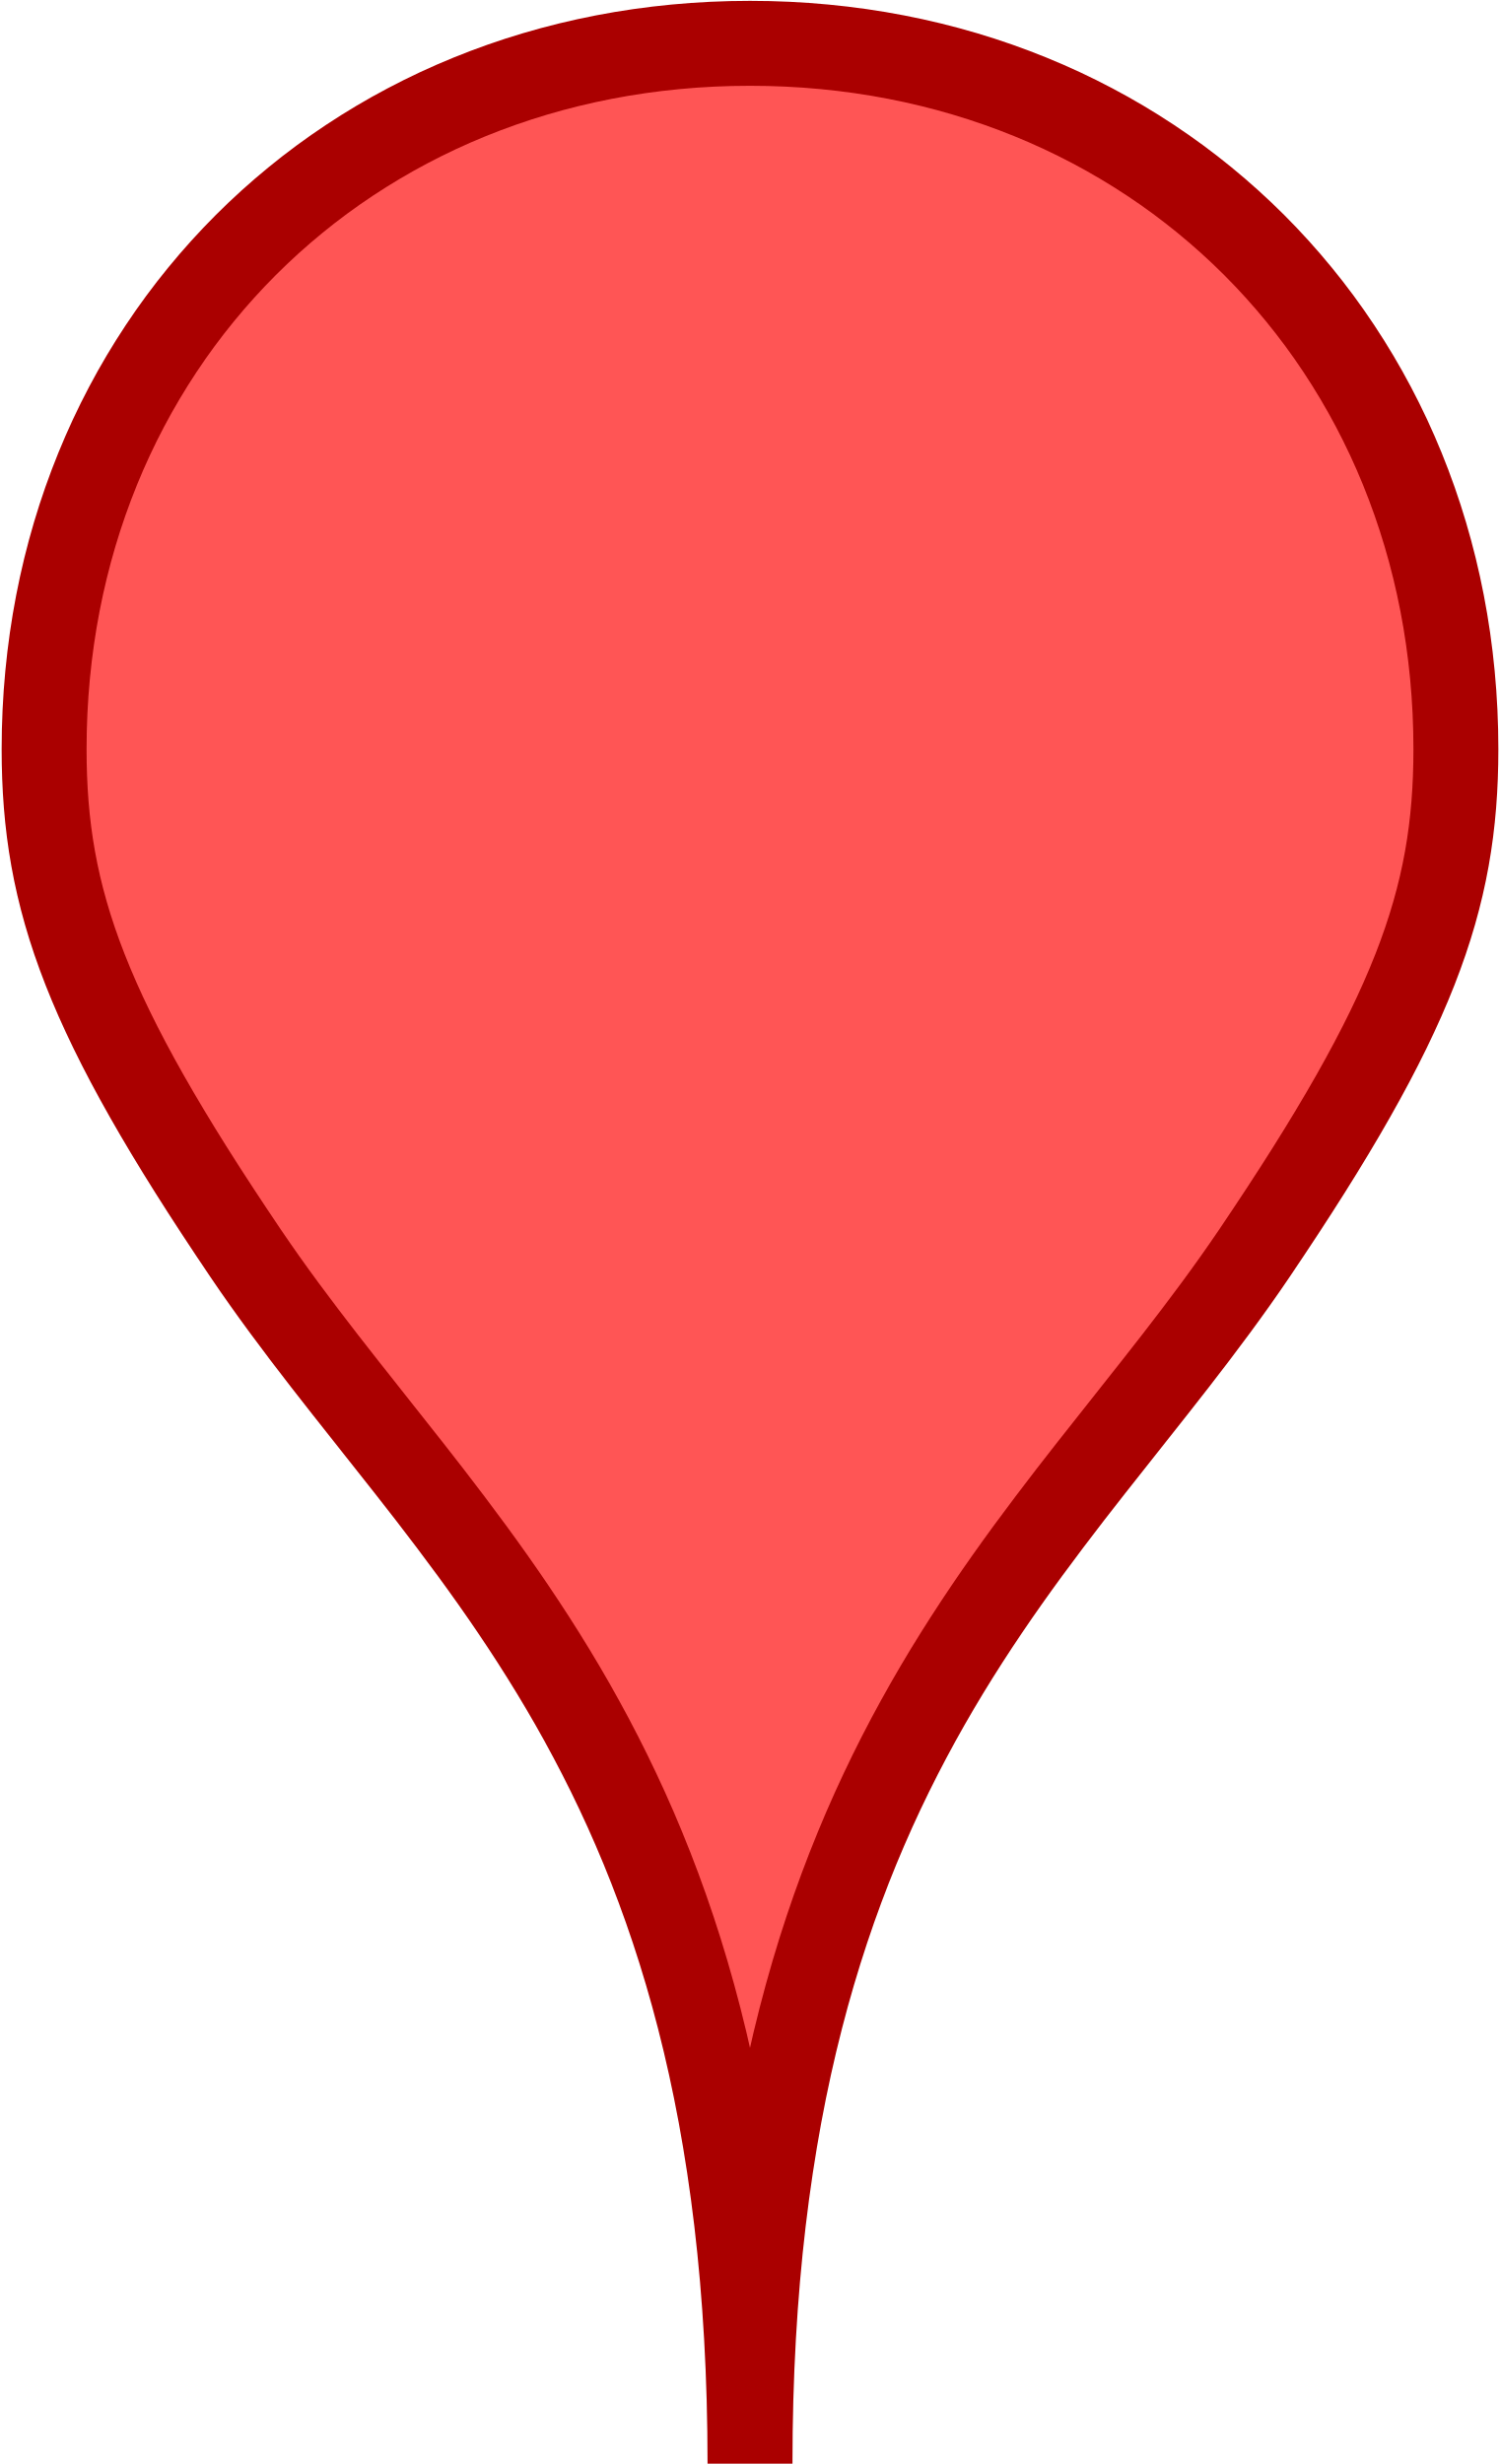
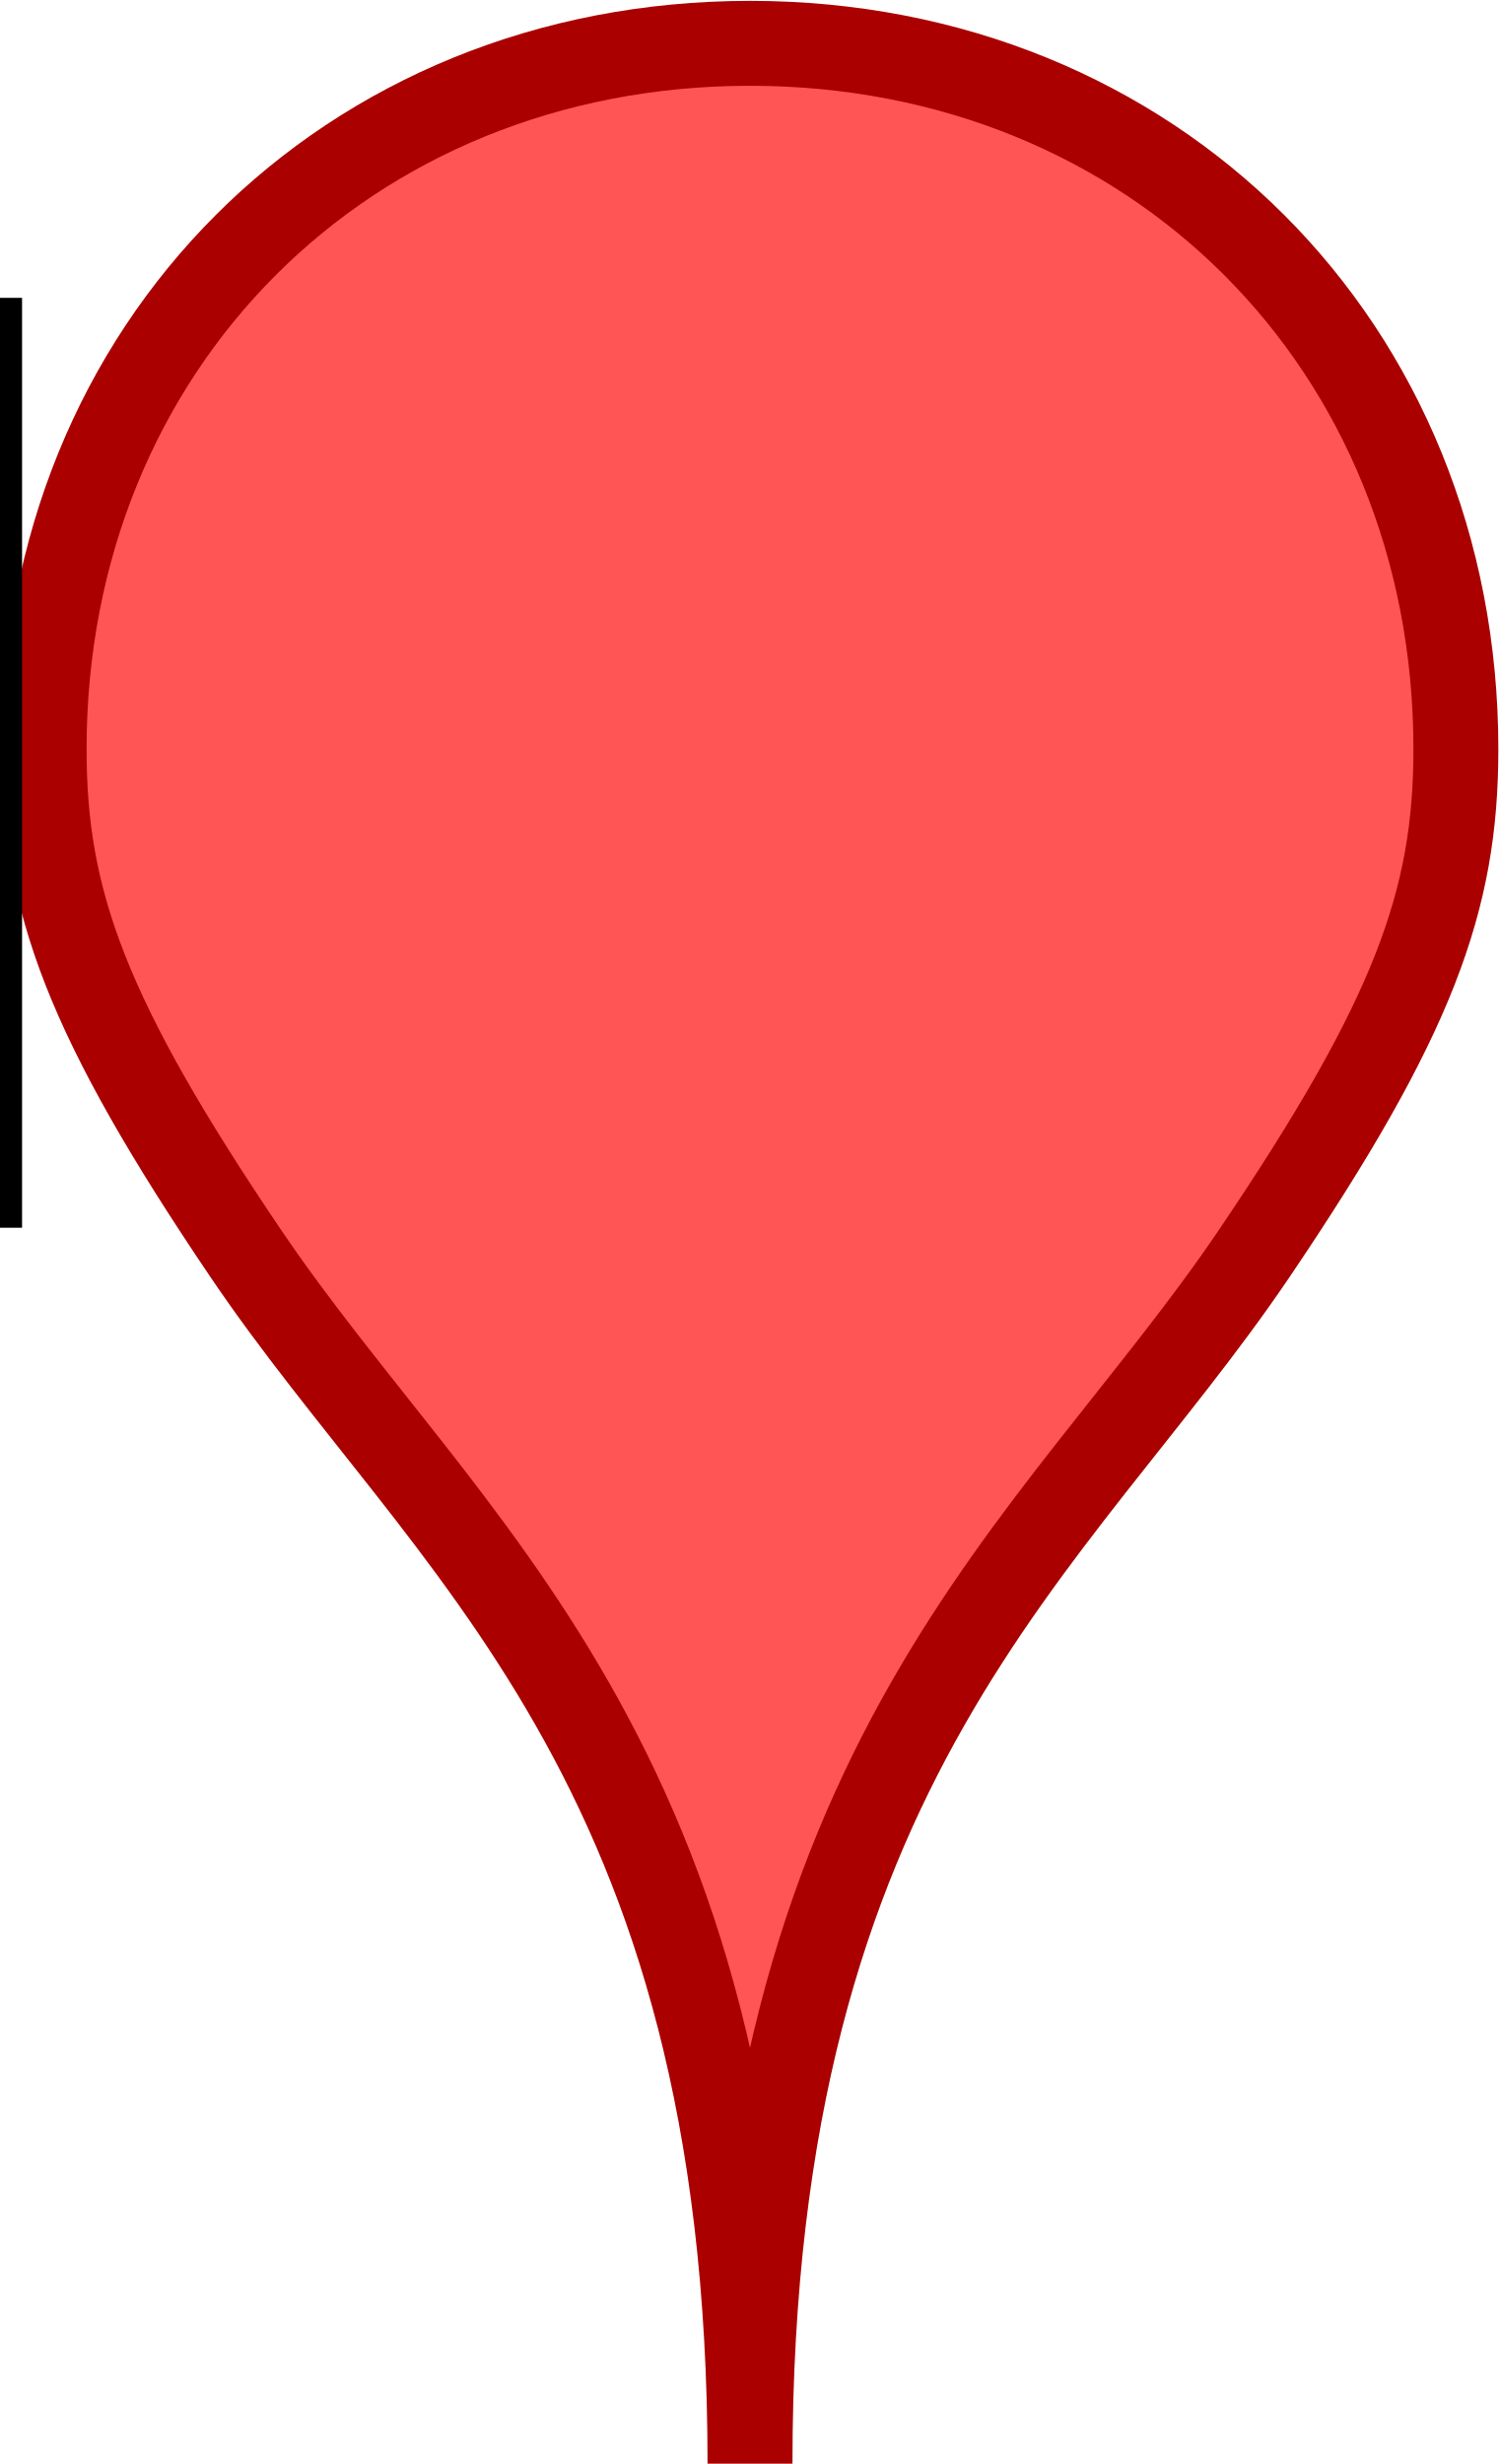
<svg xmlns="http://www.w3.org/2000/svg" width="13.812" height="22.688" id="svg3817" version="1.1">
  <defs id="defs3819" />
  <g id="layer1" transform="translate(-6.59375,-1029.781)">
    <path style="fill:#ff5555;stroke:#aa0000;stroke-width:0.782;stroke-linecap:butt;stroke-linejoin:miter;stroke-miterlimit:4;stroke-opacity:1;stroke-dasharray:none" d="m 13.5,1052.466 c 0,-6.5 -2.812,-8.435 -4.643,-11.143 -1.471,-2.176 -1.857,-3.25 -1.857,-4.643 0,-3.714 2.786,-6.5 6.5,-6.5 3.714,0 6.5,2.786 6.5,6.5 0,1.393 -0.386,2.467 -1.857,4.643 -1.831,2.708 -4.643,4.643 -4.643,11.143 z" id="path3835" />
-     <flowRoot xml:space="preserve" id="flowRoot4894" style="font-size:110px;font-style:normal;font-variant:normal;font-weight:normal;font-stretch:normal;text-align:center;line-height:125%;letter-spacing:0px;word-spacing:0px;writing-mode:lr-tb;text-anchor:middle;fill:#000000;fill-opacity:1;stroke:none;font-family:Sans;-inkscape-font-specification:Sans" transform="matrix(0.09774437,0,0,0.09774437,-0.5751893,1023.543)">
-       <flowRegion id="flowRegion4896">
-         <rect id="rect4898" width="144" height="108" x="72" y="84" style="font-size:110px;font-style:normal;font-variant:normal;font-weight:normal;font-stretch:normal;text-align:center;line-height:125%;writing-mode:lr-tb;text-anchor:middle;font-family:Sans;-inkscape-font-specification:Sans" />
-       </flowRegion>
-       <flowPara id="flowPara4900">1</flowPara>
-     </flowRoot>
+     <text xml:space="preserve" style="font-size:12px;font-style:normal;font-variant:normal;font-weight:normal;font-stretch:normal;text-align:center;line-height:125%;letter-spacing:0px;word-spacing:0px;writing-mode:lr-tb;text-anchor:middle;fill:#000000;fill-opacity:1;stroke:none;font-family:Sans;-inkscape-font-specification:Sans" x="13.763" y="1041.086" id="text3093">
+       <tspan id="tspan3095" x="13.763" y="1041.086" transform="matrix(2.654423,0,0,1,-13.59561,0)">1</tspan>
+     </text>
  </g>
</svg>
